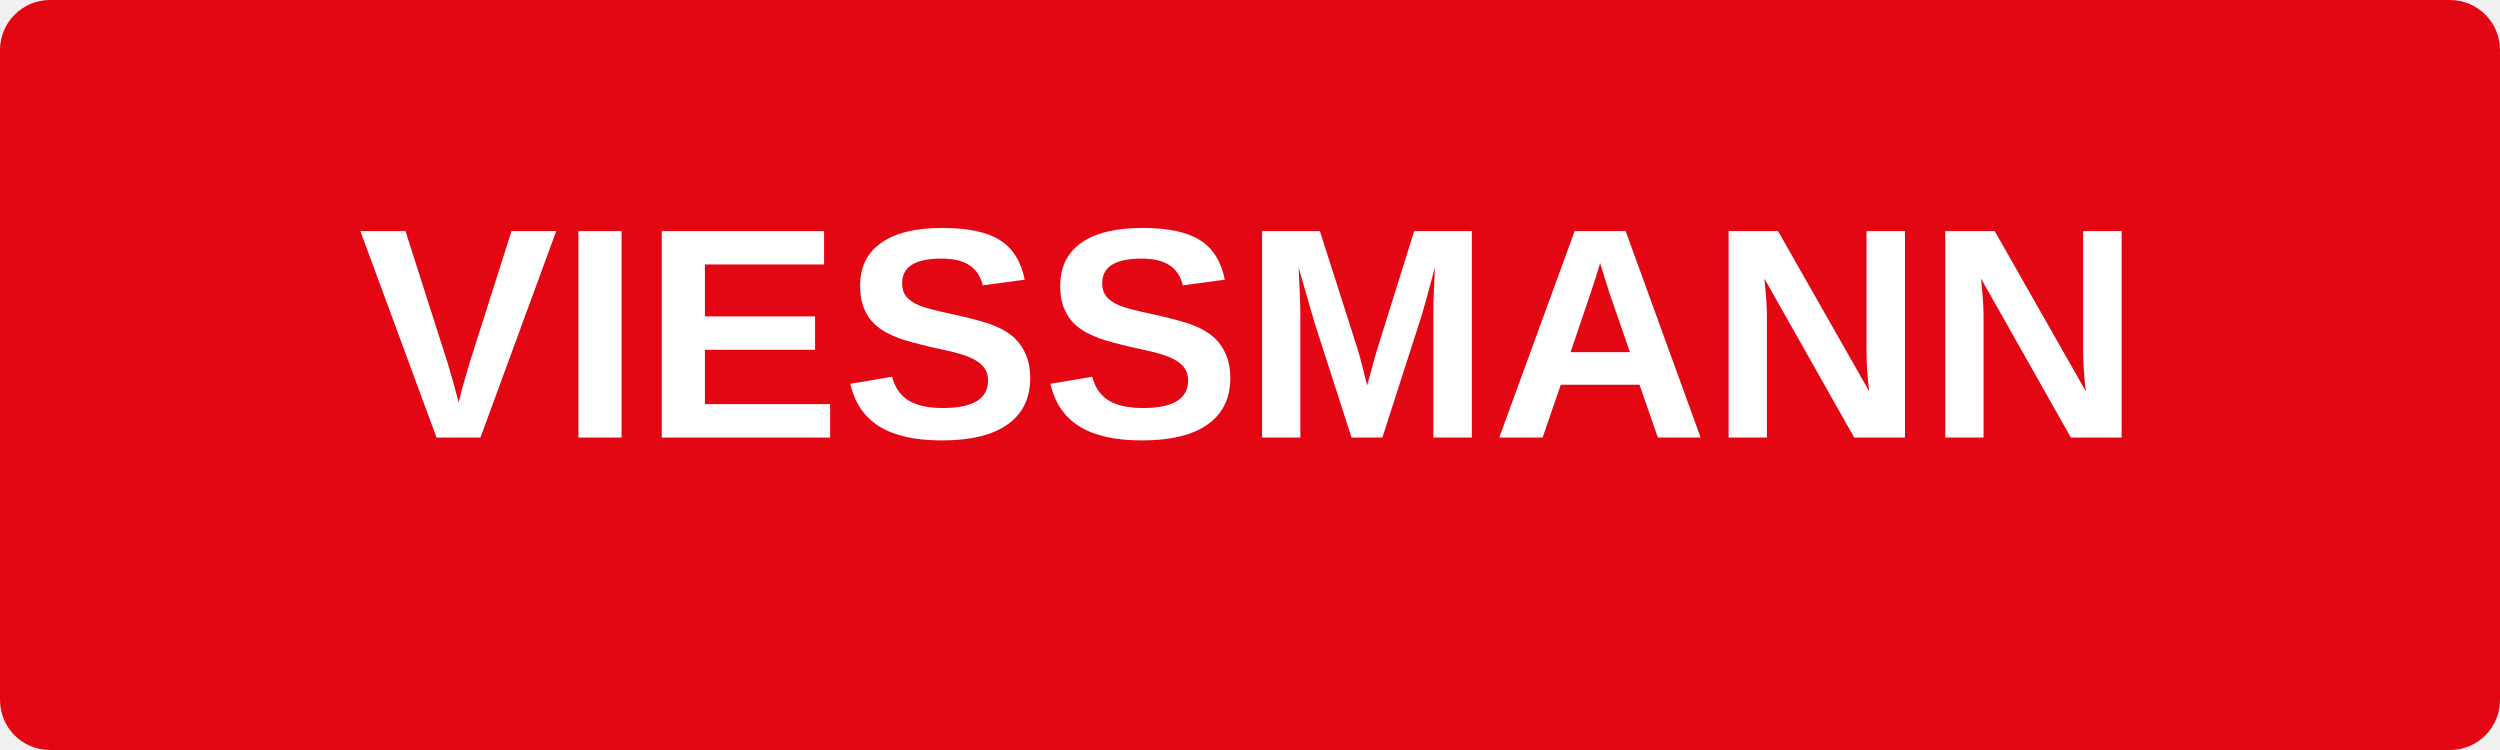
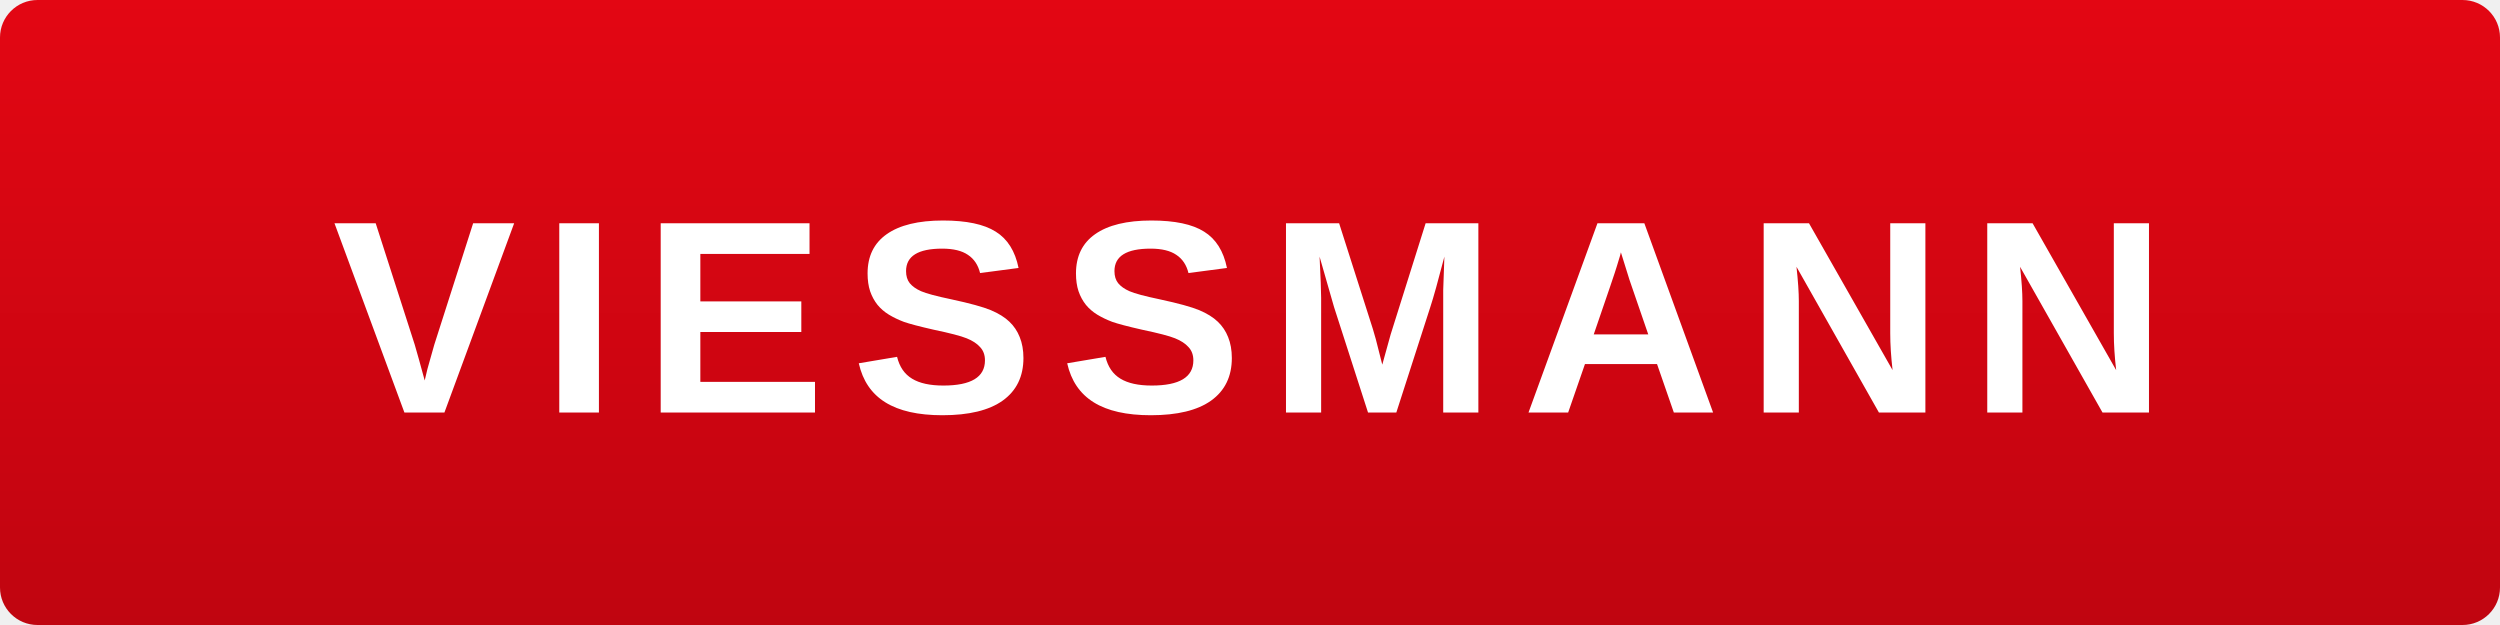
- <svg xmlns="http://www.w3.org/2000/svg" width="200" height="60" viewBox="0 0 200 60">
-   <rect width="200" height="60" fill="#E30613" rx="4" />
-   <text x="100" y="35" font-family="Arial, sans-serif" font-size="24" font-weight="bold" fill="white" text-anchor="middle">VIESSMANN</text>
+ <svg xmlns="http://www.w3.org/2000/svg" viewBox="0 0 200 50">
+   <defs>
+     <linearGradient id="viessmann-grad" x1="0%" y1="0%" x2="0%" y2="100%">
+       <stop offset="0%" style="stop-color:#E30613" />
+       <stop offset="100%" style="stop-color:#C00510" />
+     </linearGradient>
+   </defs>
+   <rect width="200" height="50" fill="url(#viessmann-grad)" rx="3" />
+   <text x="100" y="33" font-family="'Helvetica Neue', Arial, sans-serif" font-size="22" font-weight="700" fill="white" text-anchor="middle" letter-spacing="2">VIESSMANN</text>
</svg>
